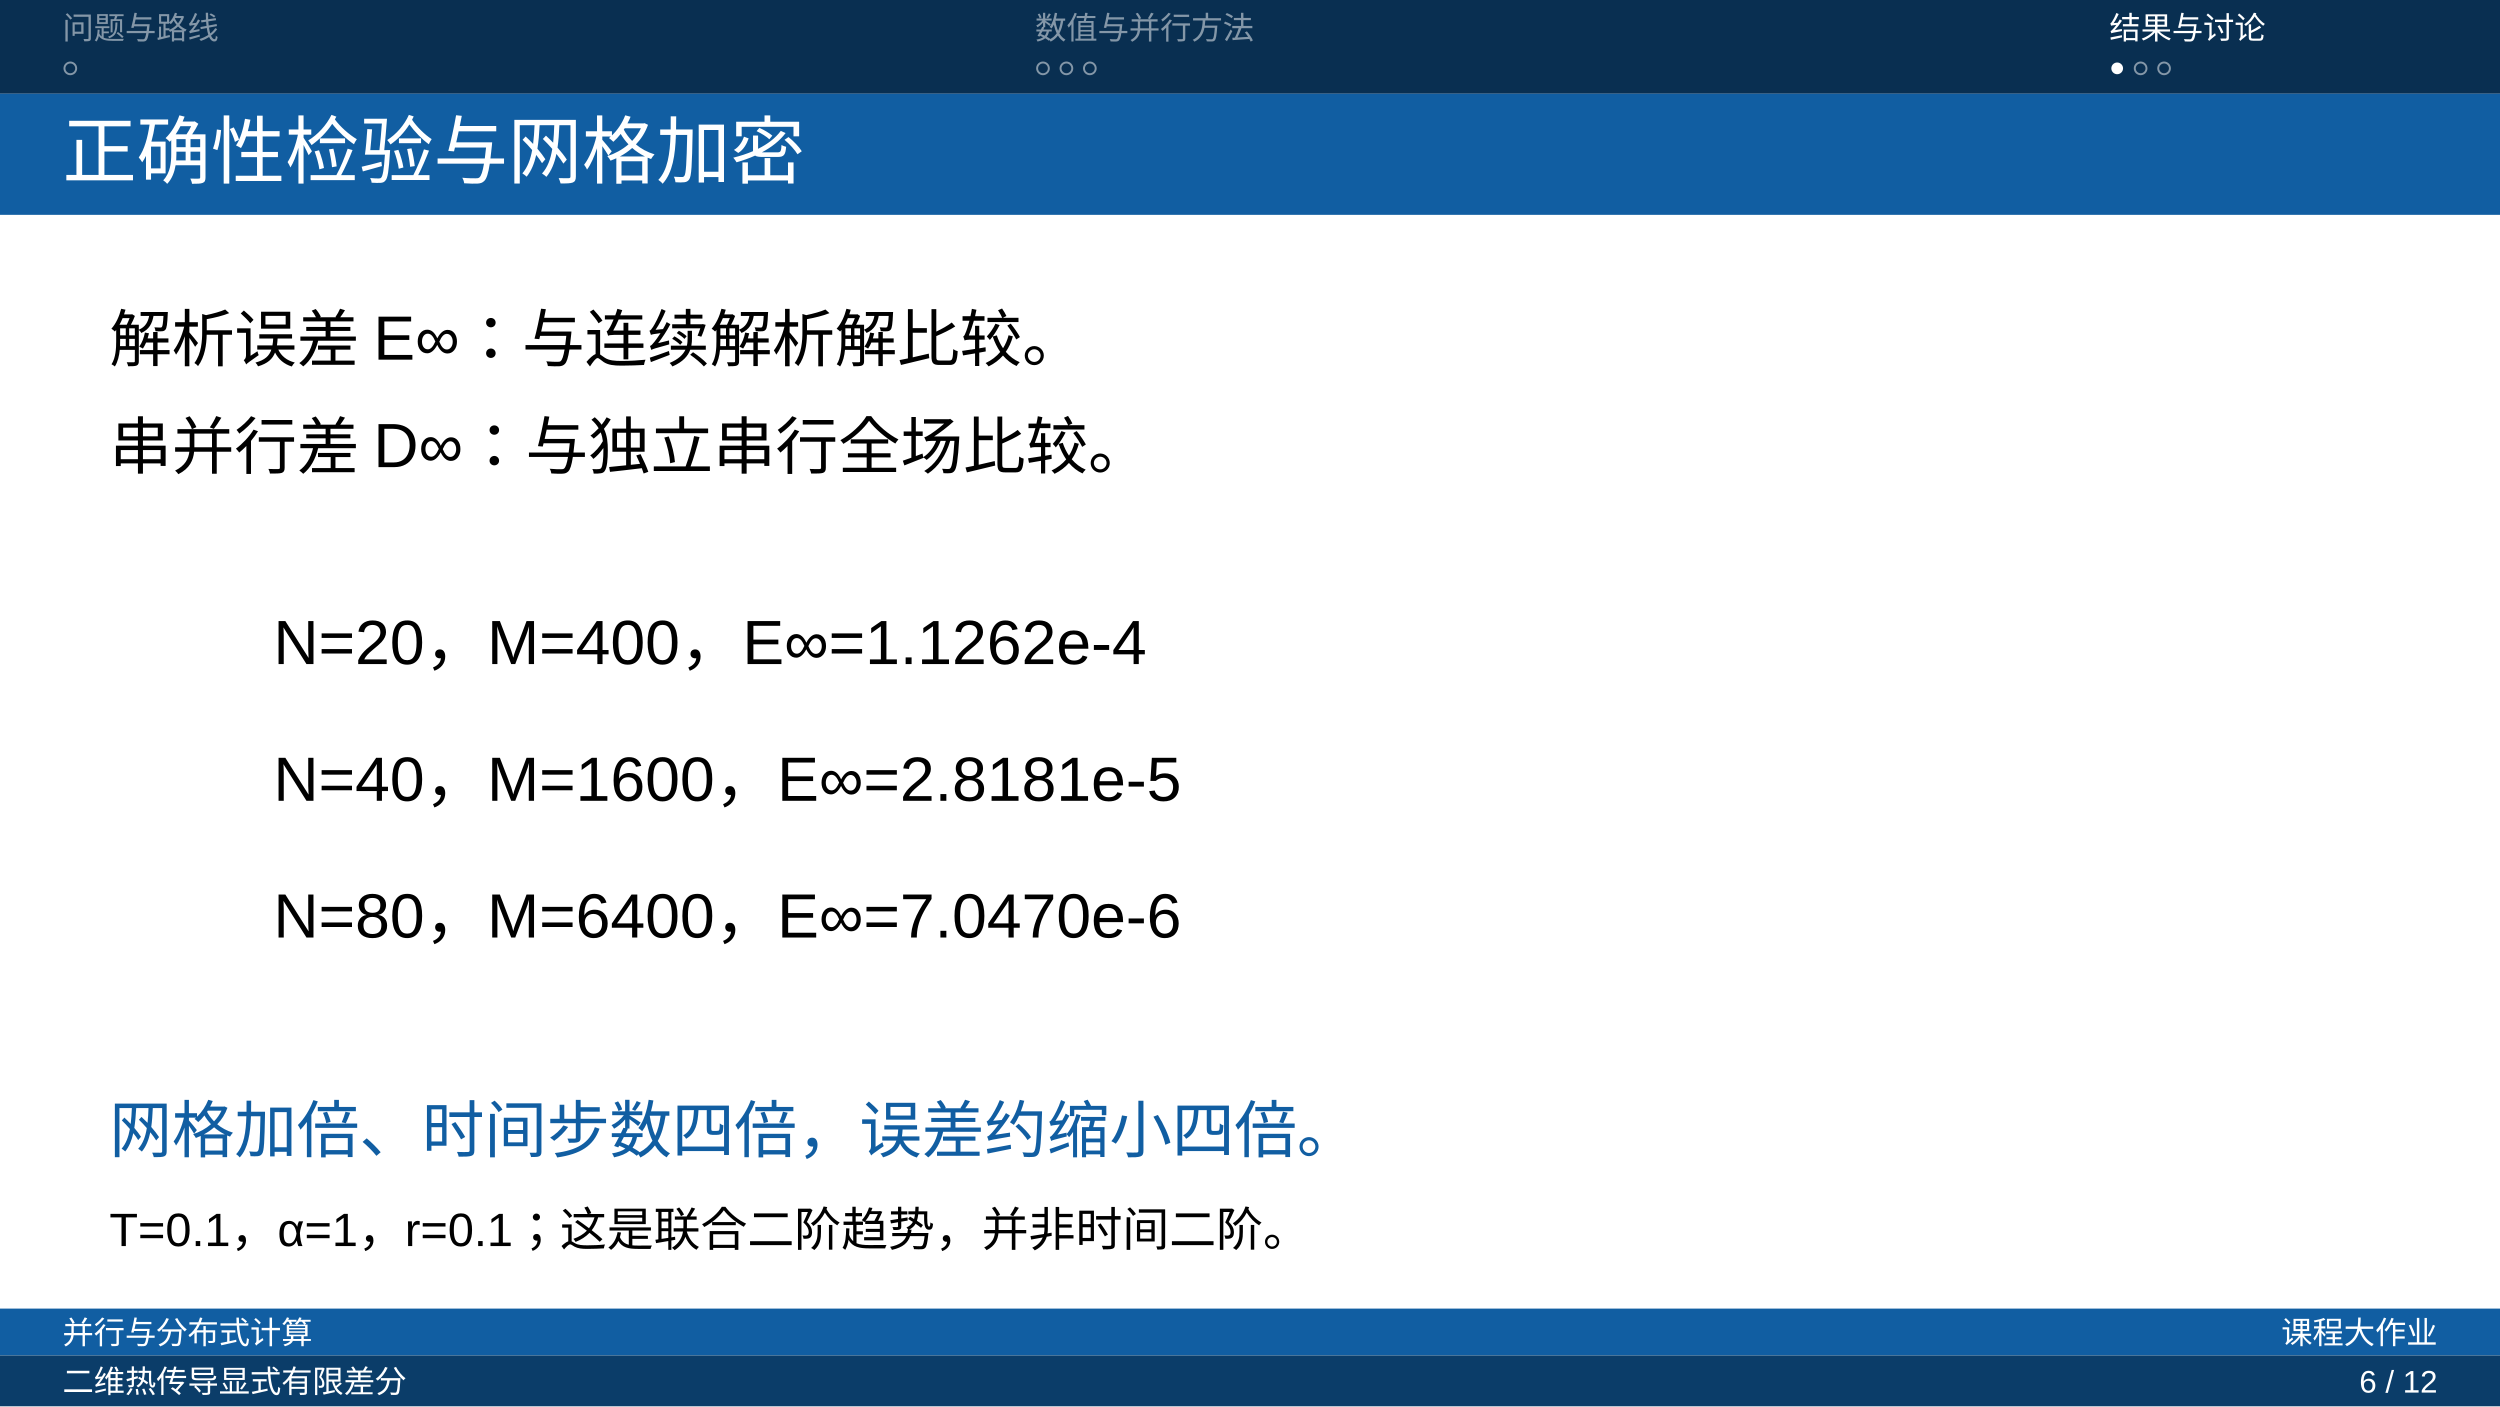
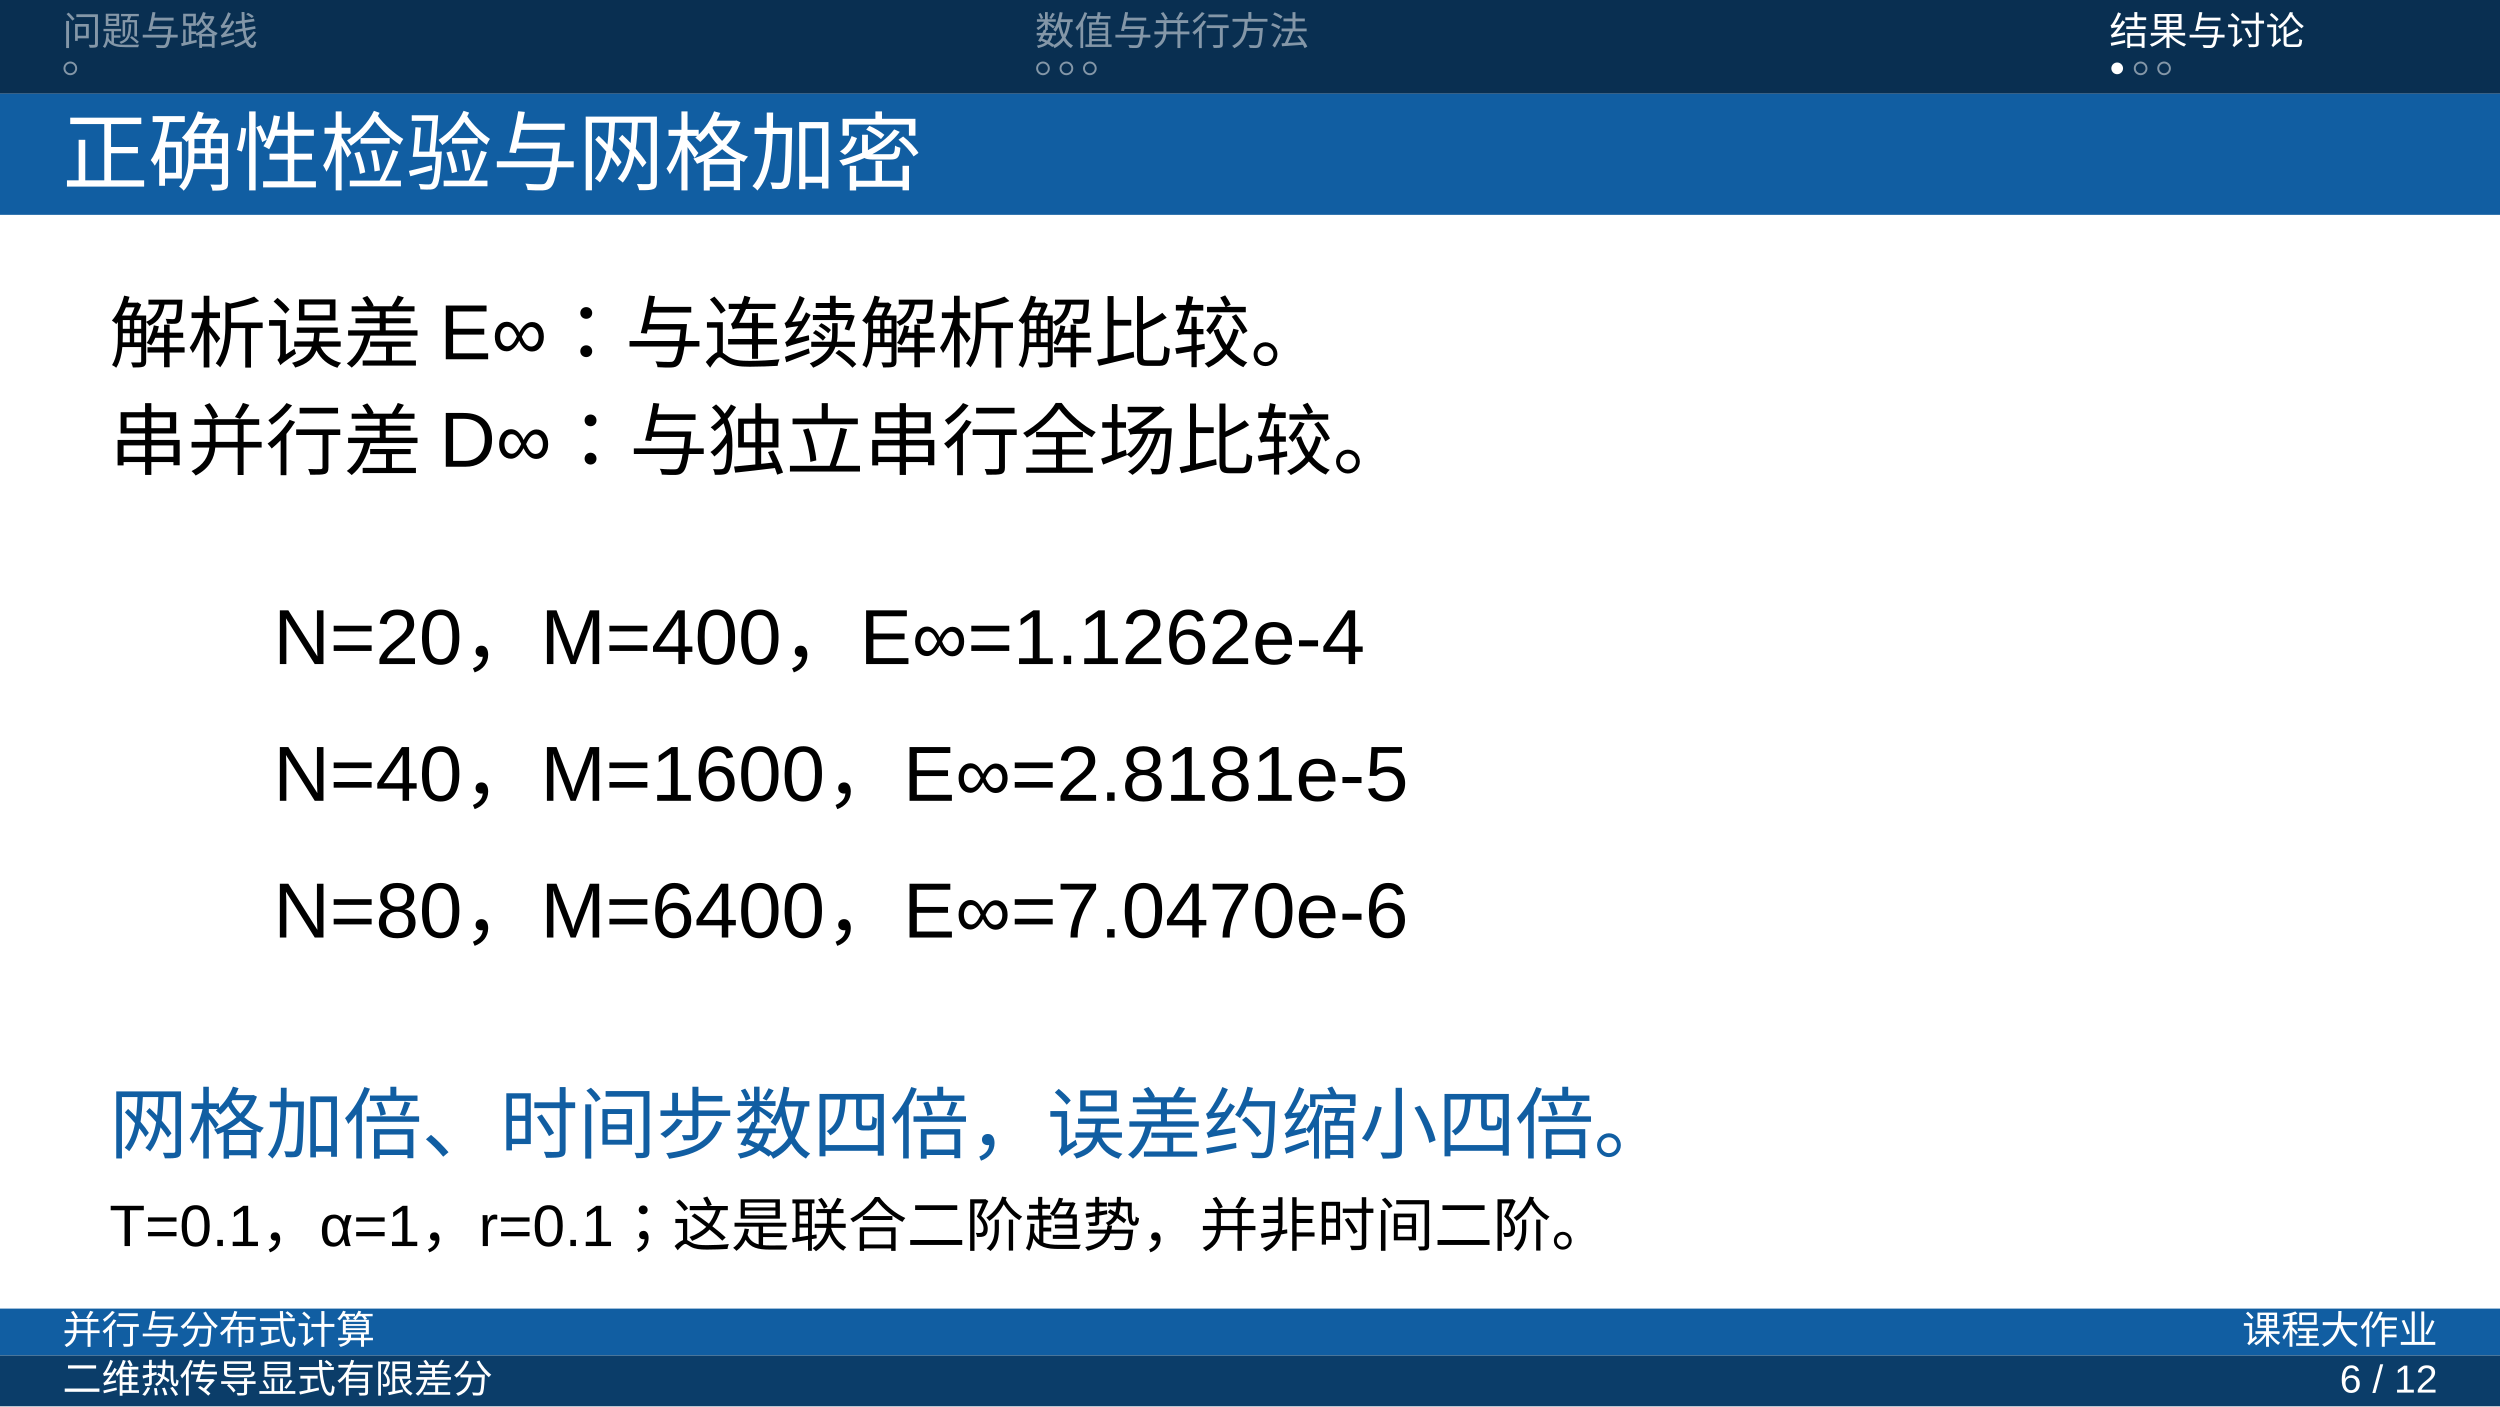
- <svg xmlns="http://www.w3.org/2000/svg" viewBox="0 0 1280 720" font-family="KaiTi, Arial" font-size="32" data-pptx-page-role="content">
+ <svg xmlns="http://www.w3.org/2000/svg" viewBox="0 0 1280 720" font-family="KaiTi, Arial" font-size="40" data-pptx-page-role="content">
  <rect id="bg" data-pptx-role="background" width="1280" height="720" fill="#FFFFFF" />
-   <g id="navigation" data-pptx-role="header" data-pptx-bounds="0 0 1280 48" font-family="SimHei, Arial" font-size="16">
+   <g id="navigation" data-pptx-role="header" data-pptx-bounds="0 0 1280 48" font-family="SimHei, Arial" font-size="20">
    <rect width="1280" height="48" fill="#092F51" />
-     <text x="32" y="20" fill="#8497A8">问题与路线</text>
-     <text x="530" y="20" fill="#8497A8">数值与并行方法</text>
-     <text x="1080" y="20" fill="#FFFFFF">结果与讨论</text>
+     <text x="32" y="23" fill="#8497A8">问题与路线</text>
+     <text x="530" y="23" fill="#8497A8">数值与并行方法</text>
+     <text x="1080" y="23" fill="#FFFFFF">结果与讨论</text>
    <circle cx="1084" cy="35" r="3" fill="#FFFFFF" />
    <g stroke="#8497A8" fill="none">
      <circle cx="36" cy="35" r="3" />
      <circle cx="534" cy="35" r="3" />
      <circle cx="546" cy="35" r="3" />
      <circle cx="558" cy="35" r="3" />
      <circle cx="1096" cy="35" r="3" />
      <circle cx="1108" cy="35" r="3" />
    </g>
  </g>
  <g id="title" data-pptx-bounds="0 48 1280 62" font-family="SimHei, Arial">
    <rect x="0" y="48" width="1280" height="62" fill="#115EA2" />
-     <text x="32" y="91" font-size="38" fill="#FFFFFF">正确性检验与网格加密</text>
+     <text x="32" y="94" font-size="44" fill="#FFFFFF">正确性检验与网格加密</text>
  </g>
  <g id="two-checks" data-pptx-bounds="56 145 1168 110" fill="#000000">
    <text x="56" y="185">解析误差 E∞：与连续解析解比较。<tspan x="56" dy="55">串并行差 D∞：与独立串行全场比较。</tspan>
    </text>
  </g>
  <g id="refinement-cases" data-pptx-bounds="140 290 1000 225" fill="#000000">
    <text x="140" y="340">N=20，M=400，E∞=1.1262e-4<tspan x="140" dy="70">N=40，M=1600，E∞=2.8181e-5</tspan>
      <tspan x="140" dy="70">N=80，M=6400，E∞=7.0470e-6</tspan>
    </text>
  </g>
  <g id="refinement-meaning" data-pptx-bounds="56 555 1168 95">
    <text x="56" y="590" fill="#115EA2" font-family="SimHei, Arial">网格加倍、时间步数四倍，误差约缩小四倍。</text>
-     <text x="56" y="638" font-size="24" fill="#000000">T=0.1，α=1，r=0.1；这是联合二阶趋势，并非时间二阶。</text>
+     <text x="56" y="638" font-size="30" fill="#000000">T=0.1，α=1，r=0.1；这是联合二阶趋势，并非时间二阶。</text>
  </g>
-   <g id="footer" data-pptx-role="footer" data-pptx-bounds="0 670 1280 50" font-family="SimHei, Arial" font-size="16" fill="#FFFFFF">
+   <g id="footer" data-pptx-role="footer" data-pptx-bounds="0 670 1280 50" font-family="SimHei, Arial" font-size="20" fill="#FFFFFF">
    <rect x="0" y="670" width="1280" height="24" fill="#115EA2" />
    <rect x="0" y="694" width="1280" height="26" fill="#0B3D69" />
    <text x="32" y="688">并行与分布式计算</text>
    <text x="1248" y="688" text-anchor="end">课程大作业</text>
    <text x="32" y="713">二维热传导显式有限差分</text>
    <text x="1248" y="713" text-anchor="end">6 / 12</text>
  </g>
</svg>
